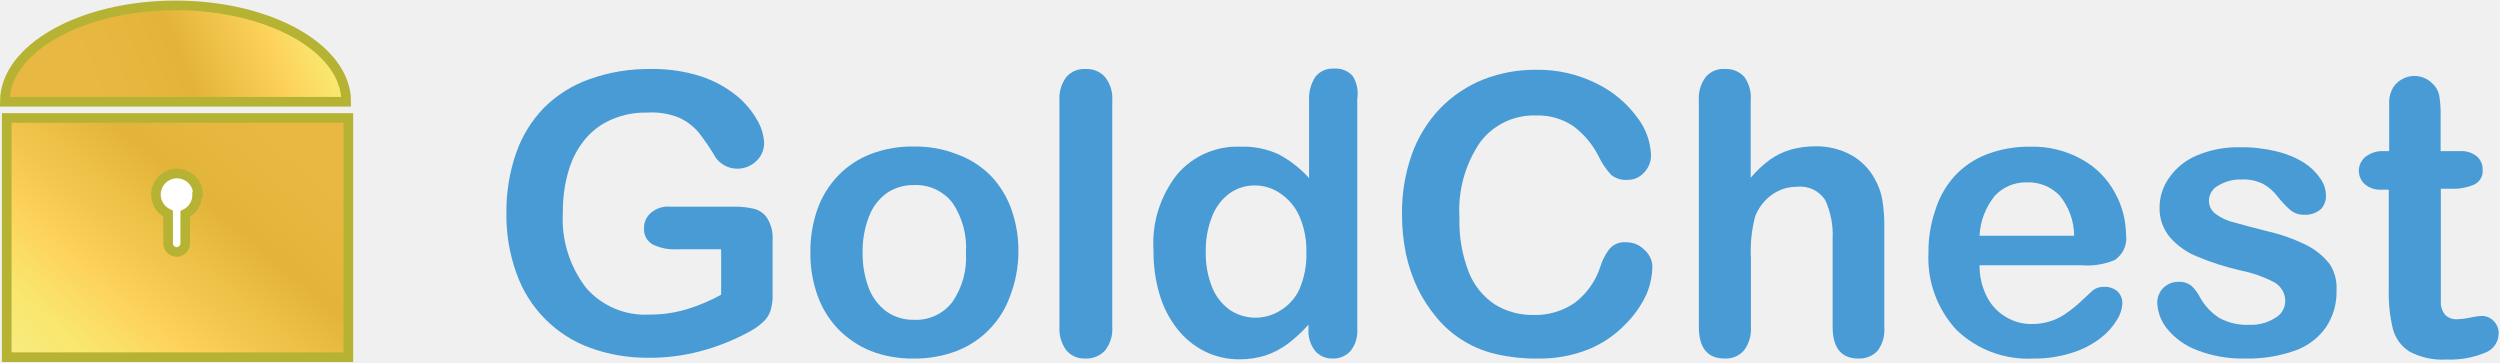
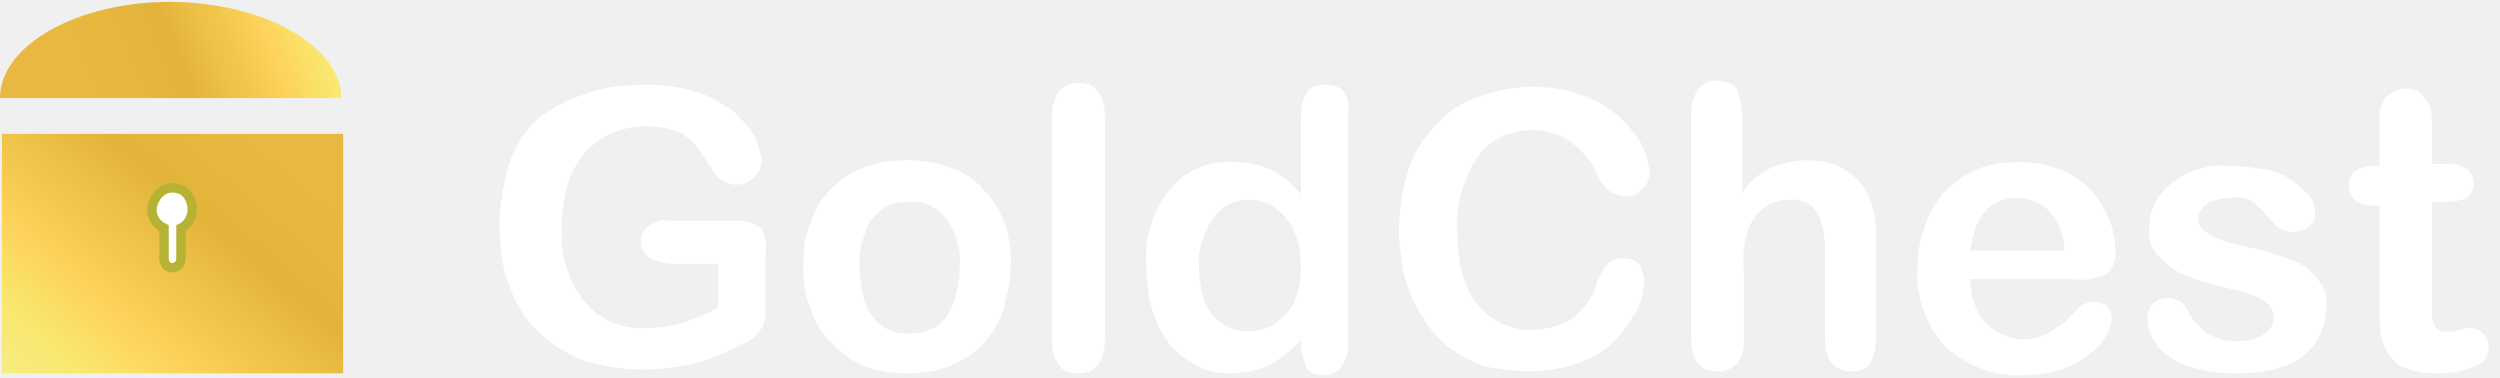
- <svg xmlns="http://www.w3.org/2000/svg" viewBox="0 0 129.69 18.78">
-   <defs>
-     <linearGradient id="a" x1="16.87" y1="3.34" x2="-2.18" y2="25.69" gradientUnits="userSpaceOnUse">
-       <stop offset="0.15" stop-color="#e9b843" />
-       <stop offset="0.32" stop-color="#e3b439" />
-       <stop offset="0.55" stop-color="#fdd35c" />
-       <stop offset="0.66" stop-color="#f9e76e" />
-       <stop offset="0.81" stop-color="#f5ef8d" />
-       <stop offset="1" stop-color="#f9f3a4" />
-     </linearGradient>
-     <linearGradient id="b" x1="5.31" y1="8.29" x2="24.12" y2="0.76" gradientUnits="userSpaceOnUse">
-       <stop offset="0.07" stop-color="#e9b843" />
-       <stop offset="0.32" stop-color="#e3b439" />
-       <stop offset="0.55" stop-color="#fdd35c" />
-       <stop offset="0.66" stop-color="#f9e76e" />
-       <stop offset="0.81" stop-color="#f5ef8d" />
-       <stop offset="1" stop-color="#f9f3a4" />
-     </linearGradient>
-   </defs>
-   <path d="M41.67,14.61v2.78a2.72,2.72,0,0,1-.11.89,1.35,1.35,0,0,1-.4.6,3.41,3.41,0,0,1-.74.51,11.26,11.26,0,0,1-2.54,1,10.15,10.15,0,0,1-2.66.33,8.71,8.71,0,0,1-3-.51,6.36,6.36,0,0,1-3.84-3.88,8.8,8.8,0,0,1-.52-3.12,9.25,9.25,0,0,1,.5-3.1A6.42,6.42,0,0,1,29.8,7.76a6.32,6.32,0,0,1,2.39-1.5,9.08,9.08,0,0,1,3.19-.52,8,8,0,0,1,2.6.39,5.84,5.84,0,0,1,1.83,1,4.5,4.5,0,0,1,1.06,1.26,2.54,2.54,0,0,1,.36,1.18,1.28,1.28,0,0,1-.41.95,1.41,1.41,0,0,1-1,.39,1.34,1.34,0,0,1-.61-.15,1.41,1.41,0,0,1-.49-.42A11.93,11.93,0,0,0,37.81,9a3,3,0,0,0-1-.74A3.84,3.84,0,0,0,35.16,8a4.38,4.38,0,0,0-1.82.35,3.63,3.63,0,0,0-1.37,1A4.52,4.52,0,0,0,31.09,11a7.25,7.25,0,0,0-.3,2.15A5.84,5.84,0,0,0,32,17.1a4.05,4.05,0,0,0,3.27,1.38,6.65,6.65,0,0,0,1.92-.27A9.28,9.28,0,0,0,39,17.45V15.09H36.7a2.49,2.49,0,0,1-1.25-.25A.89.89,0,0,1,35,14a1,1,0,0,1,.36-.8,1.36,1.36,0,0,1,1-.32h3.34a4.36,4.36,0,0,1,1,.11,1.14,1.14,0,0,1,.69.49A1.93,1.93,0,0,1,41.67,14.61Z" transform="translate(-1.59 -2.16)" fill="#489bd5" />
-   <path d="M54.42,15.26A6.4,6.4,0,0,1,54,17.49a4.77,4.77,0,0,1-2.79,2.88,6.07,6.07,0,0,1-2.23.39,5.92,5.92,0,0,1-2.21-.39,5,5,0,0,1-1.7-1.14A4.89,4.89,0,0,1,44,17.49a6.4,6.4,0,0,1-.37-2.23A6.48,6.48,0,0,1,44,13a4.83,4.83,0,0,1,1.08-1.74,4.67,4.67,0,0,1,1.71-1.12A6,6,0,0,1,49,9.76a5.9,5.9,0,0,1,2.23.4A4.69,4.69,0,0,1,53,11.29,4.89,4.89,0,0,1,54.05,13,6.36,6.36,0,0,1,54.42,15.26Zm-2.72,0A4.12,4.12,0,0,0,51,12.68a2.39,2.39,0,0,0-2-.92,2.45,2.45,0,0,0-1.4.41,2.66,2.66,0,0,0-.93,1.22,4.88,4.88,0,0,0-.33,1.87,4.94,4.94,0,0,0,.32,1.85,2.71,2.71,0,0,0,.93,1.22,2.4,2.4,0,0,0,1.41.42,2.37,2.37,0,0,0,2-.93A4.06,4.06,0,0,0,51.7,15.26Z" transform="translate(-1.59 -2.16)" fill="#489bd5" />
-   <path d="M56.55,19.12V7.38a1.84,1.84,0,0,1,.36-1.23,1.22,1.22,0,0,1,1-.41,1.26,1.26,0,0,1,1,.41,1.76,1.76,0,0,1,.38,1.23V19.12a1.78,1.78,0,0,1-.38,1.23,1.32,1.32,0,0,1-1,.41,1.24,1.24,0,0,1-1-.42A1.87,1.87,0,0,1,56.55,19.12Z" transform="translate(-1.59 -2.16)" fill="#489bd5" />
-   <path d="M69.47,19.22V19a7.59,7.59,0,0,1-1.08,1,4.21,4.21,0,0,1-1.15.6,4.45,4.45,0,0,1-1.35.2,4,4,0,0,1-1.8-.41,4.22,4.22,0,0,1-1.43-1.17,5.28,5.28,0,0,1-.92-1.8,7.61,7.61,0,0,1-.31-2.23,5.77,5.77,0,0,1,1.24-4,4.09,4.09,0,0,1,3.26-1.42,4.35,4.35,0,0,1,2,.4,5.72,5.72,0,0,1,1.57,1.23v-4a2.06,2.06,0,0,1,.33-1.26,1.12,1.12,0,0,1,.94-.42,1.18,1.18,0,0,1,1,.39A1.73,1.73,0,0,1,72,7.28V19.22a1.66,1.66,0,0,1-.35,1.15,1.21,1.21,0,0,1-.93.39,1.16,1.16,0,0,1-.91-.4A1.66,1.66,0,0,1,69.47,19.22Zm-5.33-4a4.73,4.73,0,0,0,.34,1.87,2.66,2.66,0,0,0,.94,1.17,2.41,2.41,0,0,0,2.6,0A2.5,2.5,0,0,0,69,17.16a4.51,4.51,0,0,0,.36-1.92A4.41,4.41,0,0,0,69,13.38,2.78,2.78,0,0,0,68,12.19a2.28,2.28,0,0,0-1.31-.41,2.22,2.22,0,0,0-1.33.42,2.68,2.68,0,0,0-.9,1.21A4.74,4.74,0,0,0,64.14,15.24Z" transform="translate(-1.59 -2.16)" fill="#489bd5" />
-   <path d="M87.31,15.92A3.87,3.87,0,0,1,87,17.43,5.32,5.32,0,0,1,85.89,19,5.56,5.56,0,0,1,84,20.28a6.83,6.83,0,0,1-2.66.48,9,9,0,0,1-2.09-.22,5.62,5.62,0,0,1-1.71-.68,5.51,5.51,0,0,1-1.41-1.21,7.57,7.57,0,0,1-1-1.53,8.38,8.38,0,0,1-.61-1.81,10.23,10.23,0,0,1-.2-2,9,9,0,0,1,.51-3.14,6.76,6.76,0,0,1,1.46-2.38,6.5,6.5,0,0,1,2.23-1.5,7.32,7.32,0,0,1,2.73-.51,6.78,6.78,0,0,1,3.14.7,5.69,5.69,0,0,1,2.11,1.74,3.43,3.43,0,0,1,.74,2,1.28,1.28,0,0,1-.36.89,1.13,1.13,0,0,1-.86.38,1.19,1.19,0,0,1-.85-.26,3.76,3.76,0,0,1-.63-.92,4.43,4.43,0,0,0-1.35-1.62,3.29,3.29,0,0,0-1.92-.54,3.48,3.48,0,0,0-2.89,1.38,6.24,6.24,0,0,0-1.08,3.92,7.21,7.21,0,0,0,.48,2.82,3.59,3.59,0,0,0,1.35,1.68,3.71,3.71,0,0,0,2,.55,3.6,3.6,0,0,0,2.15-.63,3.82,3.82,0,0,0,1.32-1.85,2.89,2.89,0,0,1,.47-.93,1,1,0,0,1,.89-.36,1.25,1.25,0,0,1,.9.36A1.24,1.24,0,0,1,87.31,15.92Z" transform="translate(-1.59 -2.16)" fill="#489bd5" />
-   <path d="M92.41,7.38v4a5.75,5.75,0,0,1,1-.94,3.72,3.72,0,0,1,1.08-.52,4.77,4.77,0,0,1,1.28-.17,3.75,3.75,0,0,1,1.83.44,3.1,3.1,0,0,1,1.25,1.26,3.3,3.3,0,0,1,.39,1.09,8.11,8.11,0,0,1,.1,1.38v5.19A1.84,1.84,0,0,1,99,20.35a1.29,1.29,0,0,1-1,.41c-.89,0-1.34-.55-1.34-1.64V14.55a4.31,4.31,0,0,0-.38-2,1.53,1.53,0,0,0-1.47-.7,2.21,2.21,0,0,0-1.3.41,2.47,2.47,0,0,0-.87,1.13,7,7,0,0,0-.22,2.15v3.58a1.83,1.83,0,0,1-.36,1.22,1.26,1.26,0,0,1-1,.42c-.89,0-1.34-.55-1.34-1.64V7.38a1.81,1.81,0,0,1,.36-1.23,1.19,1.19,0,0,1,1-.41,1.26,1.26,0,0,1,1,.41A1.84,1.84,0,0,1,92.41,7.38Z" transform="translate(-1.59 -2.16)" fill="#489bd5" />
-   <path d="M109.58,15.92h-5.3a3.53,3.53,0,0,0,.38,1.63,2.55,2.55,0,0,0,1,1.06,2.52,2.52,0,0,0,1.32.36,3.14,3.14,0,0,0,.89-.12,3,3,0,0,0,.78-.35,7.76,7.76,0,0,0,.69-.52l.82-.76a.9.9,0,0,1,.6-.18,1,1,0,0,1,.67.23.83.83,0,0,1,.26.65,1.75,1.75,0,0,1-.29.85,3.45,3.45,0,0,1-.87.95,4.7,4.7,0,0,1-1.45.74,6.27,6.27,0,0,1-2,.3,5.34,5.34,0,0,1-4-1.49,5.5,5.5,0,0,1-1.45-4,6.63,6.63,0,0,1,.36-2.22,4.7,4.7,0,0,1,1-1.76,4.41,4.41,0,0,1,1.68-1.13,6.09,6.09,0,0,1,2.22-.39,5.2,5.2,0,0,1,2.72.67,4.28,4.28,0,0,1,1.7,1.73,4.53,4.53,0,0,1,.57,2.16,1.34,1.34,0,0,1-.59,1.32A3.66,3.66,0,0,1,109.58,15.92Zm-5.3-1.53h4.91a3.33,3.33,0,0,0-.75-2.08,2.23,2.23,0,0,0-1.71-.69,2.19,2.19,0,0,0-1.66.7A3.57,3.57,0,0,0,104.28,14.39Z" transform="translate(-1.59 -2.16)" fill="#489bd5" />
-   <path d="M122.8,17.22a3.27,3.27,0,0,1-.55,1.92,3.31,3.31,0,0,1-1.61,1.21,7.29,7.29,0,0,1-2.59.41,6.5,6.5,0,0,1-2.5-.44A3.63,3.63,0,0,1,114,19.2a2.26,2.26,0,0,1-.5-1.34,1.07,1.07,0,0,1,.32-.77,1.09,1.09,0,0,1,.8-.31,1,1,0,0,1,.66.21,2.18,2.18,0,0,1,.43.58,3,3,0,0,0,1,1.08,3,3,0,0,0,1.58.36,2.29,2.29,0,0,0,1.33-.36,1,1,0,0,0,.52-.83,1.12,1.12,0,0,0-.54-1,6.6,6.6,0,0,0-1.78-.63,13.85,13.85,0,0,1-2.27-.73,3.7,3.7,0,0,1-1.4-1,2.32,2.32,0,0,1-.53-1.54,2.65,2.65,0,0,1,.49-1.53,3.28,3.28,0,0,1,1.43-1.16,5.43,5.43,0,0,1,2.28-.43,7.32,7.32,0,0,1,1.89.22,4.65,4.65,0,0,1,1.4.58,2.91,2.91,0,0,1,.85.82,1.51,1.51,0,0,1,.29.87A1,1,0,0,1,122,13a1.23,1.23,0,0,1-.89.3,1.06,1.06,0,0,1-.7-.24,4.73,4.73,0,0,1-.67-.71,2.46,2.46,0,0,0-.73-.64,2.26,2.26,0,0,0-1.13-.24,2.21,2.21,0,0,0-1.22.32.89.89,0,0,0-.48.77.85.85,0,0,0,.35.7,2.65,2.65,0,0,0,1,.45c.4.12,1,.27,1.66.44a9.34,9.34,0,0,1,2.06.73,3.53,3.53,0,0,1,1.21,1A2.27,2.27,0,0,1,122.8,17.22Z" transform="translate(-1.59 -2.16)" fill="#489bd5" />
-   <path d="M125.24,10h.29V8.37c0-.43,0-.78,0-1a1.55,1.55,0,0,1,.19-.64,1.17,1.17,0,0,1,.46-.45,1.26,1.26,0,0,1,.66-.18,1.3,1.3,0,0,1,.93.39,1.12,1.12,0,0,1,.36.63,5.74,5.74,0,0,1,.07,1.05V10h1a1.29,1.29,0,0,1,.88.27.89.89,0,0,1,.3.7.77.77,0,0,1-.43.76,2.73,2.73,0,0,1-1.23.22h-.51v5c0,.42,0,.74,0,1a1,1,0,0,0,.24.56.83.83,0,0,0,.63.21,4,4,0,0,0,.65-.08,3.12,3.12,0,0,1,.63-.09.84.84,0,0,1,.59.26.88.88,0,0,1,.26.65,1.07,1.07,0,0,1-.71,1,4.7,4.7,0,0,1-2,.35,3.61,3.61,0,0,1-1.93-.42,2,2,0,0,1-.85-1.18,7.86,7.86,0,0,1-.21-2V12h-.35a1.25,1.25,0,0,1-.89-.28.94.94,0,0,1,0-1.4A1.42,1.42,0,0,1,125.24,10Z" transform="translate(-1.59 -2.16)" fill="#489bd5" />
-   <rect x="0.35" y="6.12" width="17.72" height="12.41" stroke="#b6b334" stroke-miterlimit="10" stroke-width="0.5" fill="url(#a)" />
-   <path d="M19.55,7.44H1.84c0-2.78,4-5,8.86-5S19.55,4.66,19.55,7.44Z" transform="translate(-1.59 -2.16)" stroke="#b6b334" stroke-miterlimit="10" stroke-width="0.5" fill="url(#b)" />
-   <path d="M11.82,12.26a1.11,1.11,0,0,1-.62,1v1.52a.45.45,0,0,1-.45.45h0a.45.45,0,0,1-.44-.45V13.24a1.09,1.09,0,1,1,1.55-1Z" transform="translate(-1.59 -2.16)" fill="#fff" stroke="#b6b334" stroke-miterlimit="10" stroke-width="0.5" />
+ <svg xmlns="http://www.w3.org/2000/svg" version="1.1" id="Layer_1" x="0px" y="0px" viewBox="0 0 132.6 20" style="enable-background:new 0 0 132.6 20;" xml:space="preserve">
+   <style type="text/css">
+ 	.st0{fill:#FFFFFF;}
+ 	.st1{fill:url(#SVGID_1_);}
+ 	.st2{fill:url(#SVGID_2_);}
+ 	.st3{fill:#FFFFFF;stroke:#B6B334;stroke-width:0.5;stroke-miterlimit:10;}
+ </style>
+   <path class="st0" d="M40.6,13.5v2.8c0,0.3,0,0.6-0.1,0.9c-0.1,0.2-0.2,0.4-0.4,0.6c-0.2,0.2-0.5,0.4-0.8,0.5c-0.8,0.4-1.7,0.8-2.6,1  c-0.9,0.2-1.8,0.3-2.7,0.3c-1,0-2.1-0.2-3.1-0.5c-1.8-0.7-3.3-2.1-3.9-4c-0.4-1-0.5-2.1-0.5-3.2c0-1.1,0.2-2.1,0.5-3.2  c0.3-0.9,0.8-1.7,1.5-2.4C29.2,5.8,30,5.3,31,5c1-0.4,2.1-0.5,3.3-0.5c0.9,0,1.8,0.1,2.7,0.4c0.7,0.2,1.3,0.6,1.9,1  c0.4,0.4,0.8,0.8,1.1,1.3c0.2,0.4,0.3,0.8,0.4,1.2c0,0.4-0.1,0.7-0.4,1c-0.3,0.3-0.6,0.4-1,0.4c-0.2,0-0.4-0.1-0.6-0.2  c-0.2-0.1-0.4-0.2-0.5-0.4c-0.3-0.5-0.6-0.9-0.9-1.4c-0.3-0.3-0.6-0.6-1-0.8c-0.5-0.2-1.1-0.3-1.7-0.3c-0.6,0-1.3,0.1-1.9,0.4  c-0.5,0.2-1,0.6-1.4,1c-0.4,0.5-0.7,1.1-0.9,1.7c-0.2,0.7-0.3,1.5-0.3,2.2c-0.1,1.4,0.3,2.9,1.2,4c0.8,1,2.1,1.5,3.3,1.4  c0.7,0,1.3-0.1,2-0.3c0.6-0.2,1.3-0.5,1.8-0.8V14h-2.3c-0.4,0-0.9-0.1-1.3-0.3c-0.3-0.2-0.5-0.5-0.5-0.9c0-0.3,0.1-0.6,0.4-0.8  c0.3-0.2,0.7-0.4,1-0.3h3.4c0.3,0,0.7,0,1,0.1c0.3,0.1,0.5,0.2,0.7,0.5C40.6,12.7,40.7,13.1,40.6,13.5z" />
+   <path class="st0" d="M53.6,14.2c0,0.8-0.2,1.5-0.4,2.3c-0.5,1.4-1.5,2.4-2.8,2.9c-0.7,0.3-1.5,0.4-2.3,0.4c-0.8,0-1.5-0.1-2.3-0.4  c-0.7-0.3-1.2-0.7-1.7-1.2c-0.5-0.5-0.9-1.1-1.1-1.8c-0.3-0.7-0.4-1.5-0.4-2.3c0-0.8,0.1-1.6,0.4-2.3c0.2-0.7,0.6-1.3,1.1-1.8  c0.5-0.5,1.1-0.9,1.7-1.1c0.7-0.3,1.5-0.4,2.3-0.4c0.8,0,1.6,0.1,2.3,0.4c0.7,0.2,1.3,0.6,1.8,1.2c0.5,0.5,0.8,1.1,1.1,1.7  C53.5,12.6,53.7,13.4,53.6,14.2z M50.9,14.2c0.1-0.9-0.2-1.9-0.7-2.6c-0.5-0.6-1.2-1-2-0.9c-0.5,0-1,0.1-1.4,0.4  c-0.4,0.3-0.8,0.7-0.9,1.2c-0.2,0.6-0.4,1.3-0.3,1.9c0,0.6,0.1,1.3,0.3,1.9c0.2,0.5,0.5,0.9,0.9,1.2c0.4,0.3,0.9,0.4,1.4,0.4  c0.8,0,1.6-0.3,2-0.9C50.7,16,50.9,15.1,50.9,14.2z" />
+   <path class="st0" d="M55.8,18.1v-12c0-0.4,0.1-0.9,0.4-1.3c0.3-0.3,0.6-0.4,1-0.4c0.4,0,0.8,0.1,1,0.4c0.3,0.4,0.4,0.8,0.4,1.3v12  c0,0.5-0.1,0.9-0.4,1.3c-0.3,0.3-0.6,0.4-1,0.4c-0.4,0-0.8-0.1-1-0.4C55.9,19,55.8,18.6,55.8,18.1z" />
+   <path class="st0" d="M69,18.2V18c-0.3,0.4-0.7,0.7-1.1,1c-0.4,0.3-0.8,0.5-1.2,0.6c-0.4,0.1-0.9,0.2-1.4,0.2c-0.6,0-1.3-0.1-1.8-0.4  c-0.6-0.3-1.1-0.7-1.5-1.2c-0.4-0.5-0.7-1.2-0.9-1.8c-0.2-0.7-0.3-1.5-0.3-2.3c-0.1-1.5,0.3-2.9,1.3-4.1c0.8-1,2.1-1.5,3.3-1.4  c0.7,0,1.4,0.1,2,0.4c0.6,0.3,1.1,0.7,1.6,1.3V6.2c0-0.5,0.1-0.9,0.3-1.3c0.2-0.3,0.6-0.4,1-0.4c0.4,0,0.8,0.1,1,0.4  c0.2,0.4,0.3,0.8,0.2,1.2v12.2c0,0.4-0.1,0.8-0.4,1.2c-0.2,0.3-0.6,0.4-0.9,0.4c-0.4,0-0.7-0.1-0.9-0.4C69.1,19,69,18.6,69,18.2z   M63.6,14.1c0,0.7,0.1,1.3,0.3,1.9c0.2,0.5,0.5,0.9,1,1.2c0.8,0.5,1.8,0.5,2.7,0c0.4-0.3,0.8-0.7,1-1.1c0.3-0.6,0.4-1.3,0.4-2  c0-0.7-0.1-1.3-0.4-1.9c-0.2-0.5-0.6-0.9-1-1.2c-0.4-0.3-0.9-0.4-1.3-0.4c-0.5,0-1,0.1-1.4,0.4c-0.4,0.3-0.7,0.7-0.9,1.2  C63.7,12.9,63.5,13.5,63.6,14.1L63.6,14.1z" />
+   <path class="st0" d="M87.2,14.8c0,0.5-0.1,1.1-0.3,1.5c-0.3,0.6-0.7,1.1-1.1,1.6c-0.5,0.6-1.2,1-1.9,1.3c-0.9,0.3-1.8,0.5-2.7,0.5  c-0.7,0-1.4-0.1-2.1-0.2c-0.6-0.1-1.2-0.4-1.7-0.7c-0.5-0.3-1-0.7-1.4-1.2c-0.4-0.5-0.7-1-1-1.6c-0.3-0.6-0.5-1.2-0.6-1.8  c-0.1-0.7-0.2-1.4-0.2-2c0-1.1,0.2-2.2,0.5-3.2c0.3-0.9,0.8-1.7,1.5-2.4c0.6-0.7,1.4-1.2,2.3-1.5c0.9-0.3,1.8-0.5,2.8-0.5  c1.1,0,2.2,0.2,3.2,0.7c0.9,0.4,1.6,1,2.2,1.8c0.5,0.6,0.7,1.3,0.8,2c0,0.3-0.1,0.7-0.4,0.9c-0.2,0.3-0.5,0.4-0.9,0.4  c-0.3,0-0.6-0.1-0.9-0.3c-0.3-0.3-0.5-0.6-0.6-0.9c-0.3-0.7-0.8-1.2-1.4-1.7c-0.6-0.4-1.3-0.6-2-0.6c-1.2,0-2.3,0.5-2.9,1.4  c-0.8,1.2-1.2,2.6-1.1,4c0,1,0.1,2,0.5,2.9c0.3,0.7,0.8,1.3,1.4,1.7c0.6,0.4,1.3,0.6,2,0.6c0.8,0,1.5-0.2,2.2-0.6  c0.6-0.5,1.1-1.1,1.3-1.9c0.1-0.3,0.3-0.7,0.5-0.9c0.2-0.3,0.6-0.4,0.9-0.4c0.3,0,0.7,0.1,0.9,0.4C87,14.2,87.2,14.5,87.2,14.8z" />
+   <path class="st0" d="M92.4,6.1v4.1c0.3-0.4,0.6-0.7,1-1c0.3-0.2,0.7-0.4,1.1-0.5c0.4-0.1,0.9-0.2,1.3-0.2c0.7,0,1.3,0.1,1.9,0.4  c0.5,0.3,1,0.7,1.3,1.3c0.2,0.3,0.3,0.7,0.4,1.1c0.1,0.5,0.1,0.9,0.1,1.4v5.3c0,0.4-0.1,0.9-0.3,1.3c-0.3,0.3-0.6,0.4-1,0.4  c-0.9,0-1.4-0.6-1.4-1.7v-4.7c0-0.7-0.1-1.4-0.4-2c-0.3-0.5-0.9-0.8-1.5-0.7c-0.5,0-0.9,0.1-1.3,0.4c-0.4,0.3-0.7,0.7-0.9,1.2  c-0.2,0.7-0.3,1.5-0.2,2.2v3.7c0,0.4-0.1,0.9-0.4,1.2c-0.3,0.3-0.6,0.4-1,0.4c-0.9,0-1.4-0.6-1.4-1.7v-12c0-0.4,0.1-0.9,0.4-1.3  c0.3-0.3,0.6-0.5,1-0.4c0.4,0,0.8,0.1,1,0.4C92.3,5.2,92.4,5.7,92.4,6.1z" />
+   <path class="st0" d="M109.9,14.8h-5.4c0,0.6,0.1,1.1,0.4,1.7c0.2,0.5,0.6,0.8,1,1.1c0.4,0.2,0.9,0.4,1.3,0.4c0.3,0,0.6,0,0.9-0.1  c0.3-0.1,0.5-0.2,0.8-0.4c0.2-0.2,0.5-0.3,0.7-0.5l0.8-0.8c0.2-0.1,0.4-0.2,0.6-0.2c0.2,0,0.5,0.1,0.7,0.2c0.2,0.2,0.3,0.4,0.3,0.7  c0,0.3-0.1,0.6-0.3,0.9c-0.2,0.4-0.5,0.7-0.9,1c-0.4,0.3-0.9,0.6-1.5,0.8c-0.7,0.2-1.3,0.3-2,0.3c-1.5,0.1-3-0.5-4.1-1.5  c-1-1.1-1.6-2.6-1.5-4.1c0-0.8,0.1-1.5,0.4-2.3c0.2-0.7,0.6-1.3,1-1.8c0.5-0.5,1.1-0.9,1.7-1.2c0.7-0.3,1.5-0.4,2.3-0.4  c1,0,1.9,0.2,2.8,0.7c0.7,0.4,1.3,1,1.7,1.8c0.4,0.7,0.6,1.4,0.6,2.2c0.1,0.5-0.2,1.1-0.6,1.3C111.1,14.8,110.5,14.9,109.9,14.8z   M104.5,13.3h5c0-0.8-0.3-1.5-0.8-2.1c-0.5-0.5-1.1-0.7-1.7-0.7c-0.6,0-1.3,0.2-1.7,0.7C104.8,11.8,104.6,12.5,104.5,13.3z" />
+   <path class="st0" d="M123.4,16.2c0,0.7-0.2,1.4-0.6,2c-0.4,0.6-1,1-1.6,1.2c-0.8,0.3-1.7,0.4-2.6,0.4c-0.9,0-1.7-0.1-2.6-0.4  c-0.6-0.2-1.2-0.6-1.6-1.1c-0.3-0.4-0.5-0.9-0.5-1.4c0-0.3,0.1-0.6,0.3-0.8c0.2-0.2,0.5-0.3,0.8-0.3c0.2,0,0.5,0.1,0.7,0.2  c0.2,0.2,0.3,0.4,0.4,0.6c0.2,0.4,0.6,0.8,1,1.1c0.5,0.3,1.1,0.4,1.6,0.4c0.5,0,1-0.1,1.4-0.4c0.3-0.2,0.5-0.5,0.5-0.8  c0-0.4-0.2-0.8-0.6-1c-0.6-0.3-1.2-0.5-1.8-0.6c-0.8-0.2-1.6-0.4-2.3-0.7c-0.5-0.2-1-0.6-1.4-1c-0.4-0.4-0.6-1-0.5-1.6  c0-0.6,0.2-1.1,0.5-1.6c0.4-0.5,0.9-0.9,1.5-1.2c0.7-0.3,1.5-0.5,2.3-0.4c0.6,0,1.3,0.1,1.9,0.2c0.5,0.1,1,0.3,1.4,0.6  c0.3,0.2,0.6,0.5,0.9,0.8c0.2,0.3,0.3,0.6,0.3,0.9c0,0.3-0.1,0.5-0.3,0.7c-0.3,0.2-0.6,0.3-0.9,0.3c-0.3,0-0.5-0.1-0.7-0.2  c-0.3-0.2-0.5-0.5-0.7-0.7c-0.2-0.3-0.5-0.5-0.7-0.7c-0.4-0.2-0.8-0.3-1.2-0.2c-0.4,0-0.9,0.1-1.2,0.3c-0.3,0.2-0.5,0.5-0.5,0.8  c0,0.3,0.1,0.5,0.4,0.7c0.3,0.2,0.7,0.4,1,0.5c0.4,0.1,1,0.3,1.7,0.4c0.7,0.2,1.4,0.4,2.1,0.7c0.5,0.2,0.9,0.6,1.2,1  C123.3,15.2,123.4,15.7,123.4,16.2z" />
+   <path class="st0" d="M125.9,8.8h0.3V7.1c0-0.4,0-0.8,0-1c0-0.2,0.1-0.5,0.2-0.7c0.1-0.2,0.3-0.4,0.5-0.5c0.2-0.1,0.4-0.2,0.7-0.2  c0.4,0,0.7,0.1,0.9,0.4c0.2,0.2,0.3,0.4,0.4,0.6c0.1,0.4,0.1,0.7,0.1,1.1v1.9h1c0.3,0,0.6,0.1,0.9,0.3c0.2,0.2,0.3,0.4,0.3,0.7  c0,0.3-0.1,0.6-0.4,0.8c-0.4,0.2-0.8,0.2-1.3,0.2h-0.5v5.1c0,0.4,0,0.8,0,1c0,0.2,0.1,0.4,0.2,0.6c0.2,0.2,0.4,0.2,0.6,0.2  c0.2,0,0.4,0,0.7-0.1c0.2-0.1,0.4-0.1,0.6-0.1c0.2,0,0.4,0.1,0.6,0.3c0.2,0.2,0.3,0.4,0.3,0.7c0,0.5-0.3,0.9-0.7,1  c-0.6,0.3-1.3,0.4-2,0.4c-0.7,0-1.4-0.1-2-0.4c-0.4-0.3-0.7-0.7-0.9-1.2c-0.2-0.7-0.2-1.4-0.2-2v-5.3h-0.4c-0.3,0-0.7-0.1-0.9-0.3  c-0.4-0.4-0.4-1-0.1-1.4c0,0,0-0.1,0.1-0.1C125.2,8.9,125.5,8.8,125.9,8.8z" />
+   <linearGradient id="SVGID_1_" gradientUnits="userSpaceOnUse" x1="16.955" y1="15.785" x2="-2.48" y2="-7.017" gradientTransform="matrix(1 0 0 -1 0 20)">
+     <stop offset="0.15" style="stop-color:#E9B843" />
+     <stop offset="0.32" style="stop-color:#E3B439" />
+     <stop offset="0.55" style="stop-color:#FDD35C" />
+     <stop offset="0.66" style="stop-color:#F9E76E" />
+     <stop offset="0.81" style="stop-color:#F5EF8D" />
+     <stop offset="1" style="stop-color:#F9F3A4" />
+   </linearGradient>
+   <rect x="0.1" y="7.1" class="st1" width="18.1" height="12.7" />
+   <linearGradient id="SVGID_2_" gradientUnits="userSpaceOnUse" x1="5.135" y1="11.765" x2="24.326" y2="19.448" gradientTransform="matrix(1 0 0 -1 -1.59 17.84)">
+     <stop offset="7.000000e-02" style="stop-color:#E9B843" />
+     <stop offset="0.32" style="stop-color:#E3B439" />
+     <stop offset="0.55" style="stop-color:#FDD35C" />
+     <stop offset="0.66" style="stop-color:#F9E76E" />
+     <stop offset="0.81" style="stop-color:#F5EF8D" />
+     <stop offset="1" style="stop-color:#F9F3A4" />
+   </linearGradient>
+   <path class="st2" d="M18.1,5.2H0c0-2.8,4.1-5.1,9-5.1S18.1,2.4,18.1,5.2z" />
+   <path class="st3" d="M10.2,11.1c0,0.4-0.2,0.8-0.6,1v1.6c0,0.3-0.2,0.5-0.5,0.5l0,0c-0.2,0-0.4-0.2-0.4-0.5v-1.6  c-0.6-0.3-0.8-0.9-0.5-1.5c0.3-0.6,0.9-0.8,1.5-0.5C10,10.3,10.2,10.7,10.2,11.1L10.2,11.1z" />
</svg>
